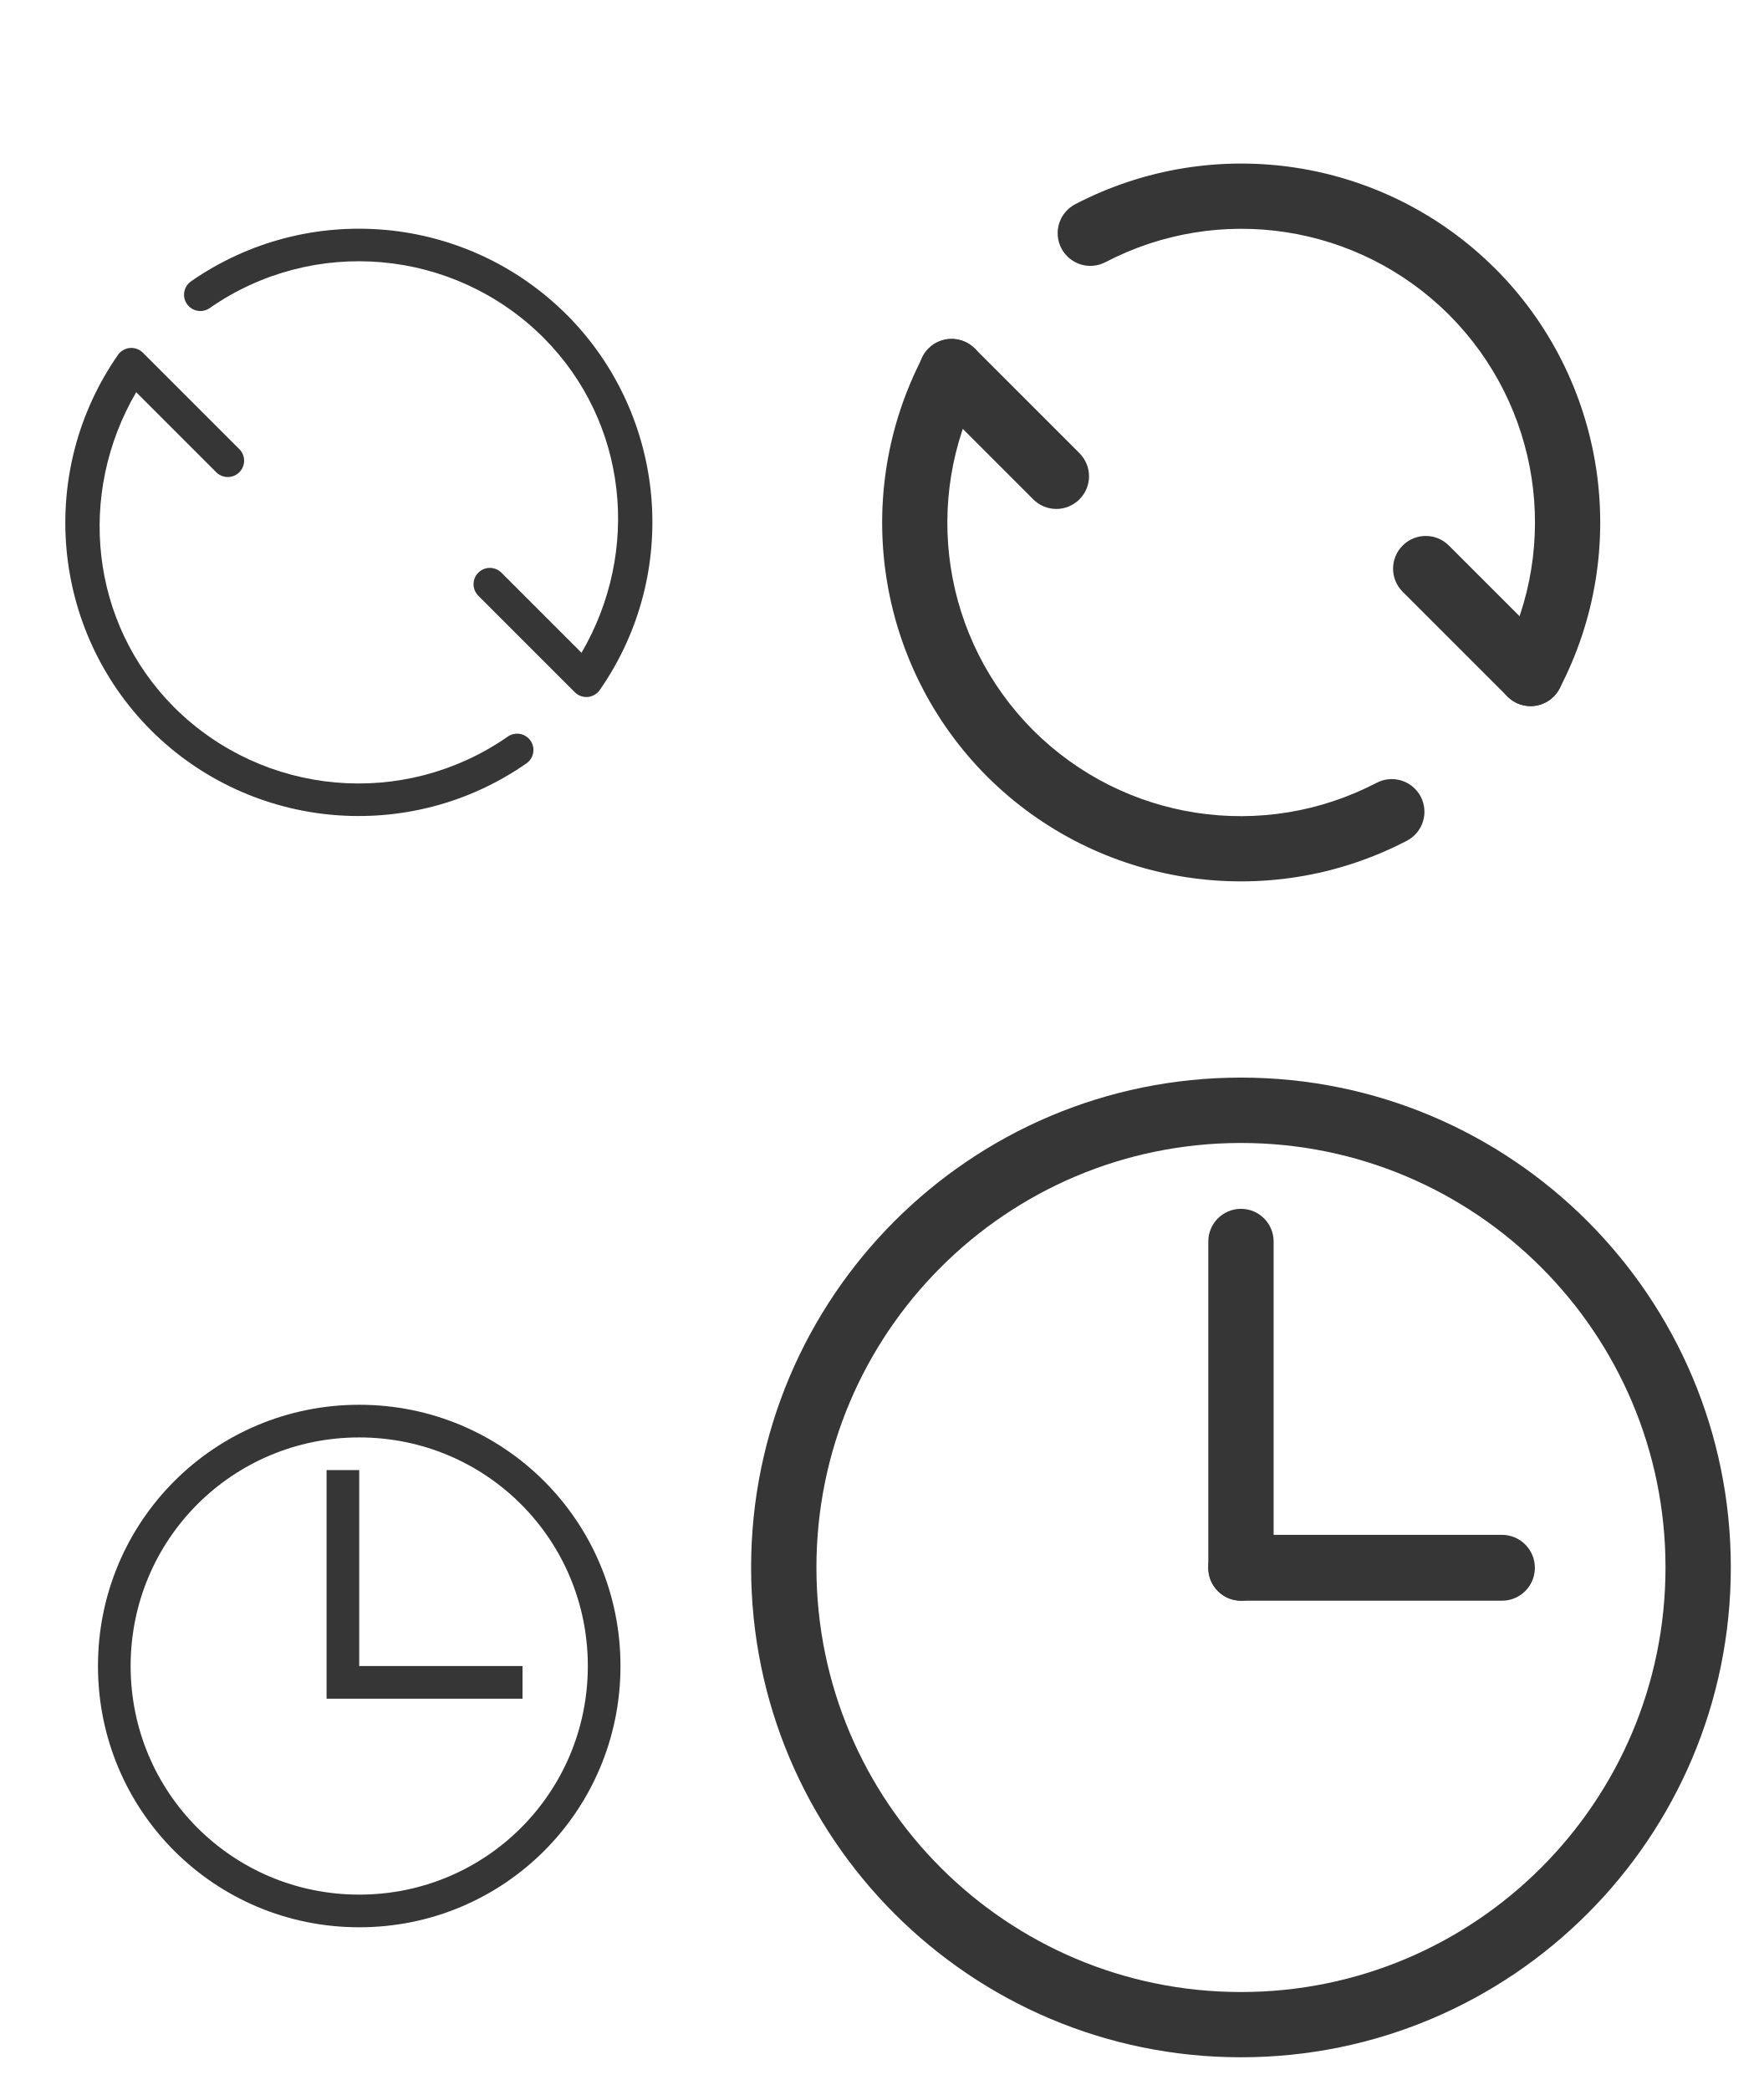
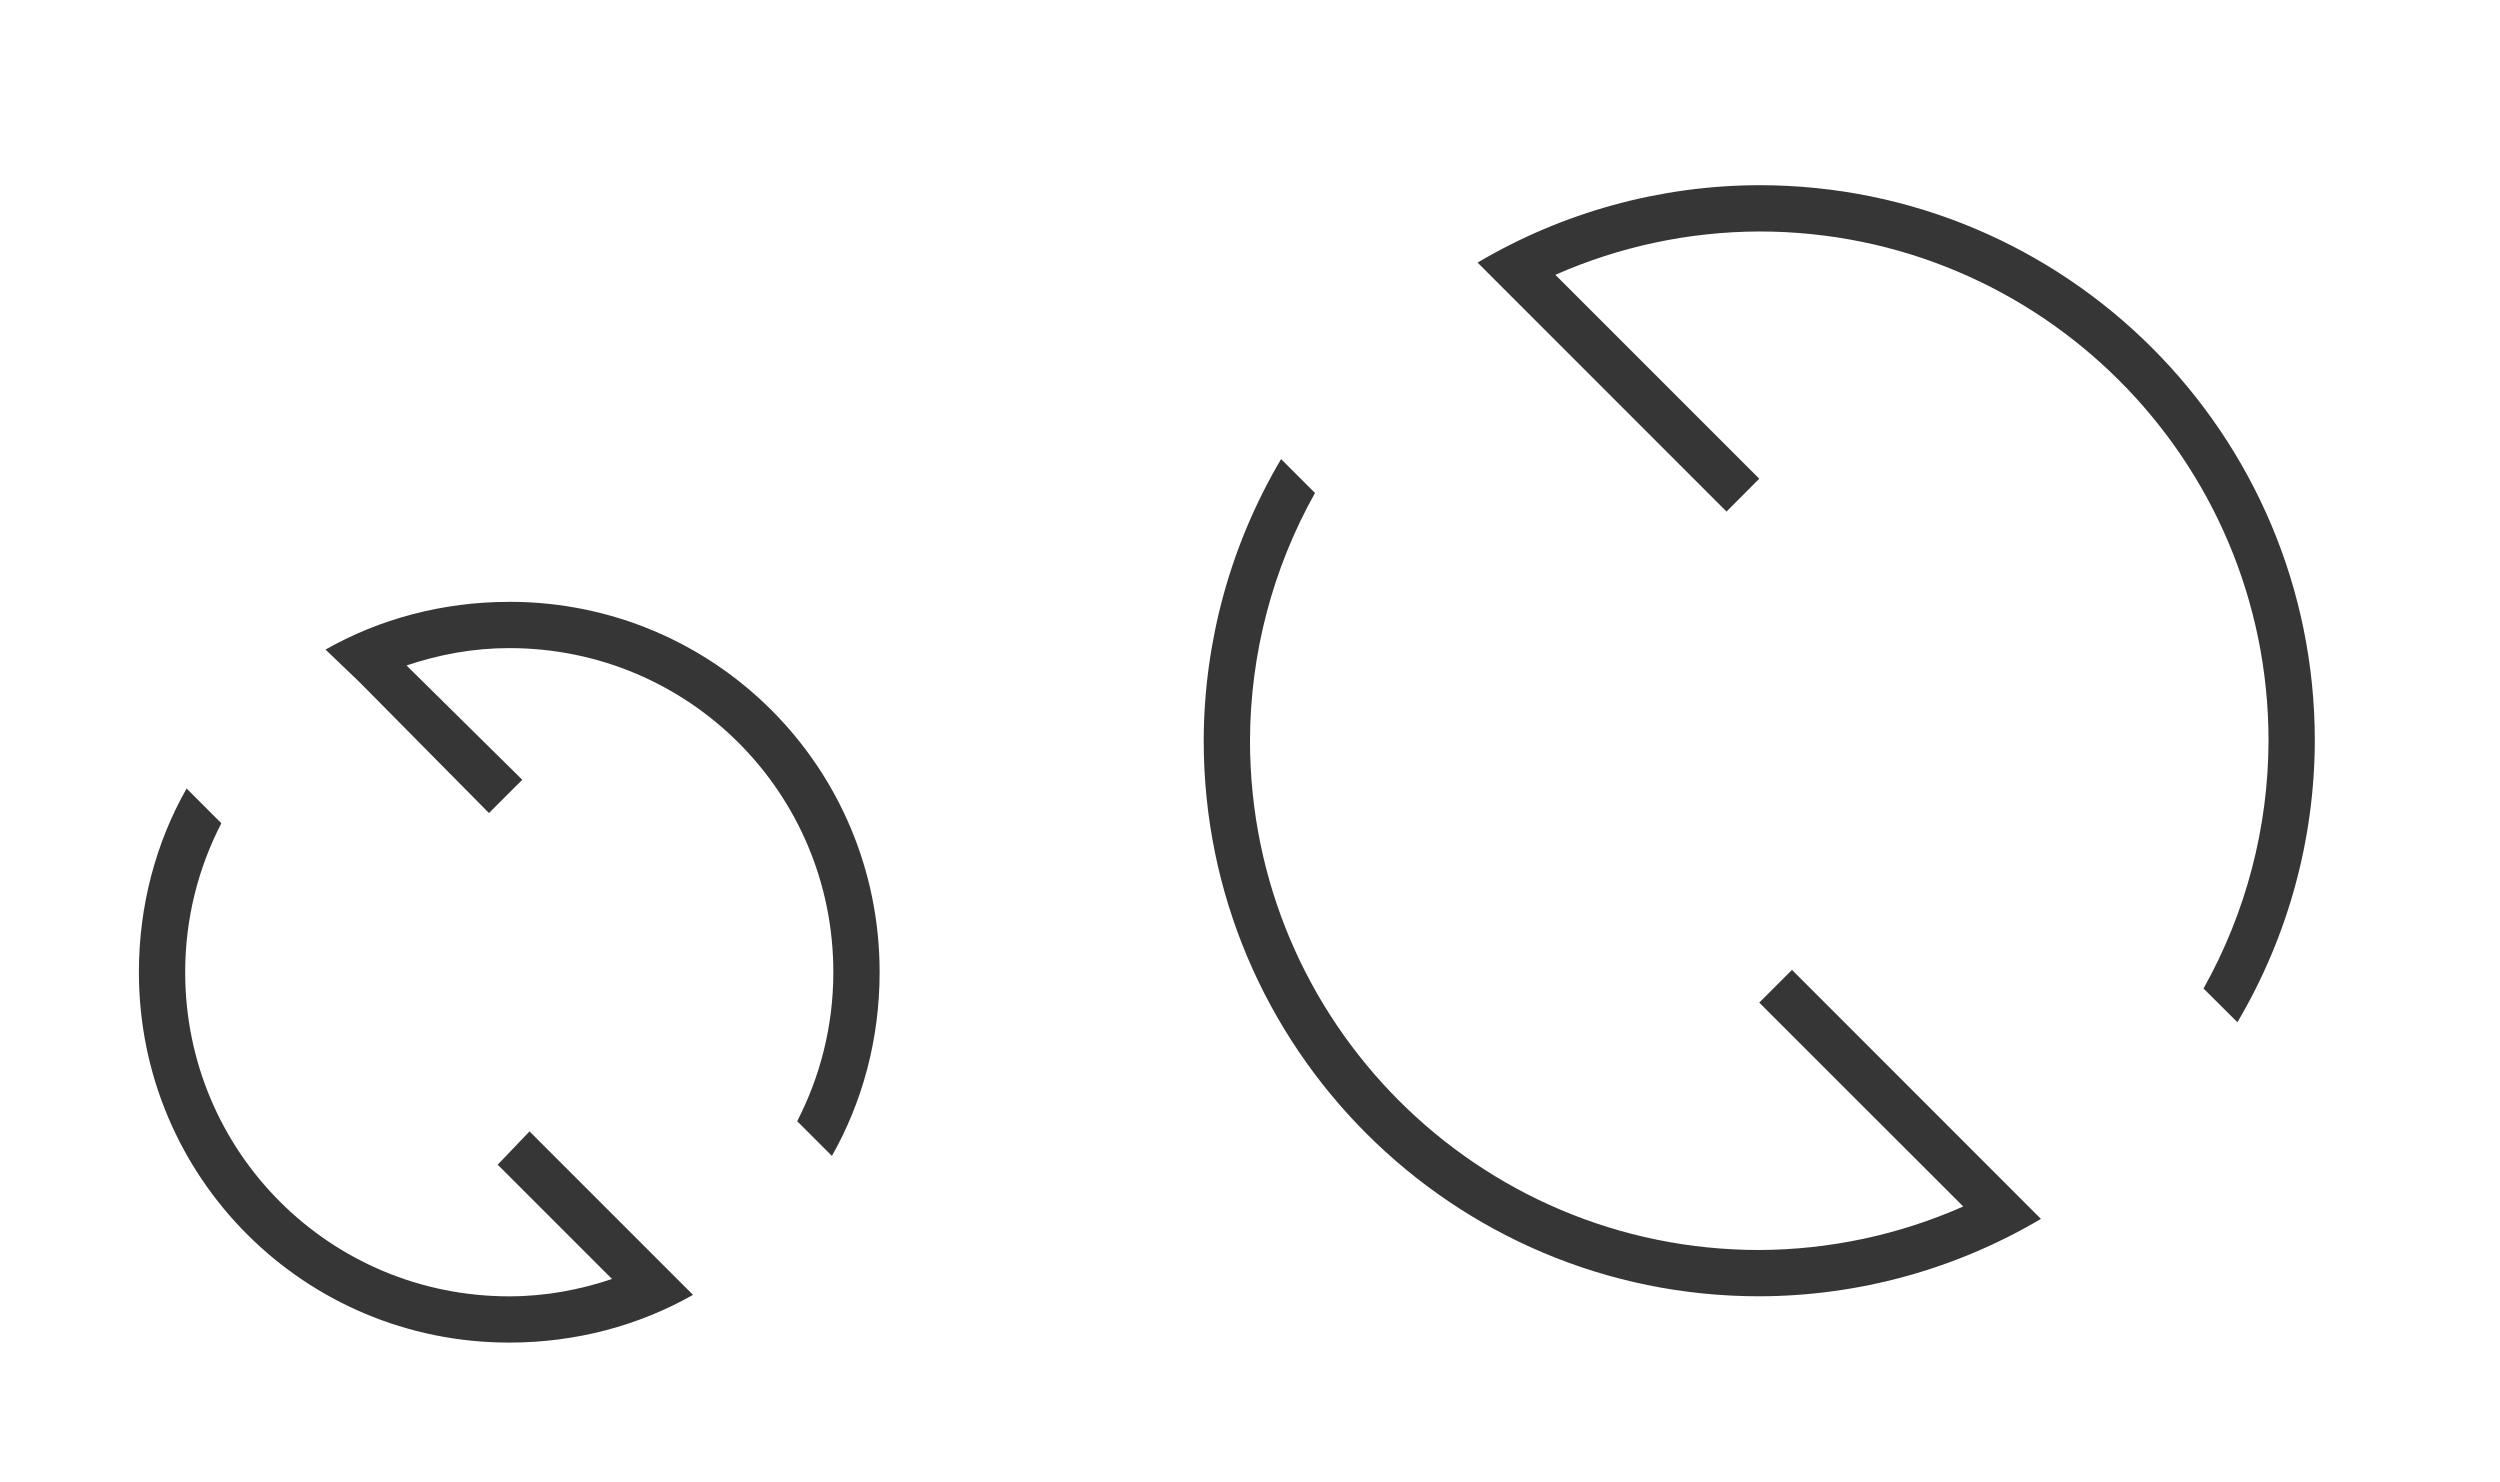
- <svg xmlns="http://www.w3.org/2000/svg" version="1.1" viewBox="0 0 54 64" id="svg8" width="54" height="64">
-   <defs id="defs1">
+ <svg xmlns="http://www.w3.org/2000/svg" version="1.1" viewBox="0 0 54 32">
+   <defs>
    <style id="current-color-scheme" type="text/css">.ColorScheme-Text { color:#363636; }</style>
  </defs>
-   <g id="22-22-view-history" transform="translate(0,30.017)">
-     <path class="ColorScheme-Text" d="m 11,13 c -4.432,0 -8,3.568 -8,8 0,4.432 3.568,8 8,8 4.432,0 8,-3.568 8,-8 0,-4.432 -3.568,-8 -8,-8 z m 0,1 c 3.878,0 7,3.122 7,7 0,3.878 -3.122,7 -7,7 -3.878,0 -7,-3.122 -7,-7 0,-3.878 3.122,-7 7,-7 z m -1,1 v 7 h 6 v -1 h -5 v -6 z" fill="currentColor" id="path5" />
-     <path d="M 0,10 V 32 H 22 V 10 Z" fill="none" id="path6" />
+   <g id="22-22-view-refresh" class="ColorScheme-Text">
+     <path class="ColorScheme-Text" d="m11 13c-1.442 0-2.803 0.369-3.969 1.031l0.719 0.688 0.062 0.062 2.75 2.781 0.719-0.719-2.5-2.469c0.698-0.235 1.439-0.375 2.219-0.375 3.878 0 7 3.122 7 7 0 1.163-0.284 2.256-0.781 3.219l0.75 0.75c0.662-1.166 1.031-2.527 1.031-3.969 0-4.432-3.568-8-8-8zm-6.969 4.031c-0.662 1.166-1.031 2.527-1.031 3.969 0 4.432 3.568 8 8 8 1.442 0 2.803-0.369 3.969-1.031l-3.531-3.531-0.688 0.719 2.469 2.469c-0.698 0.235-1.439 0.375-2.219 0.375-3.878 0-7-3.122-7-7 0-1.163 0.284-2.256 0.781-3.219l-0.75-0.75z" fill="currentColor" />
+     <path d="m0 10v22h22v-22h-22z" fill="none" />
  </g>
-   <g id="view-history" transform="translate(0,-1.983002)">
-     <circle cx="38" cy="49.983" r="16" opacity="0" id="circle6" />
-     <g class="ColorScheme-Text" fill="currentColor" id="g8">
-       <path id="path7" d="M 38 34.981 C 29.716 34.981 23 41.697 23 49.981 C 23 58.265 29.716 64.981 38 64.981 C 46.284 64.981 53 58.265 53 49.981 C 53 41.697 46.284 34.981 38 34.981 z M 38 36.983 A 13 13 0 0 1 51 49.983 A 13 13 0 0 1 38 62.983 A 13 13 0 0 1 25 49.983 A 13 13 0 0 1 38 36.983 z " />
-       <rect x="37" y="39" width="2" height="12" rx="1" ry="1" id="rect7" style="stroke-width:1.414" />
-       <rect transform="rotate(90)" x="48.983" y="-47" width="2.017" height="10" rx="1.008" ry="1.008" id="rect8" />
+   <g id="view-refresh">
+     <path class="ColorScheme-Text" d="m38 4a12 12 0 0 0-6.084 1.672l5.377 5.378 0.707-0.71-4.404-4.404a11 11 0 0 1 4.404-0.936 11 11 0 0 1 11 11 11 11 0 0 1-1.404 5.352l0.732 0.728a12 12 0 0 0 1.672-6.08 12 12 0 0 0-12-12m-10.328 5.916a12 12 0 0 0-1.672 6.084 12 12 0 0 0 12 12 12 12 0 0 0 6.084-1.672l-5.377-5.379-0.707 0.707 4.406 4.404a11 11 0 0 1-4.406 0.94 11 11 0 0 1-11-11 11 11 0 0 1 1.404-5.352z" fill="currentColor" />
+     <path d="m22 0v32h32v-32h-32z" fill="none" />
+   </g>
+   <g id="22-22-view-history" transform="translate(0,32)">
+     <path class="ColorScheme-Text" d="m11 13c-4.432 0-8 3.568-8 8s3.568 8 8 8 8-3.568 8-8-3.568-8-8-8zm0 1c3.878 0 7 3.122 7 7s-3.122 7-7 7-7-3.122-7-7 3.122-7 7-7zm-1 1v7h6v-1h-5v-6h-1z" fill="currentColor" />
+     <path d="m0 10v22h22v-22h-22z" fill="none" />
+   </g>
+   <g id="view-history">
+     <circle cx="38" cy="49.983" r="16" opacity="0" />
+     <g class="ColorScheme-Text" fill="currentColor">
+       <path d="m38 34.982a15 15 0 0 0-15 15 15 15 0 0 0 15 15 15 15 0 0 0 15-15 15 15 0 0 0-15-15zm0 1.018a13.983 13.983 0 0 1 13.982 13.982 13.983 13.983 0 0 1-13.982 13.984 13.983 13.983 0 0 1-13.982-13.984 13.983 13.983 0 0 1 13.982-13.982z" />
+       <rect x="37" y="39" width="1" height="12" rx=".5" ry=".5" />
+       <rect transform="rotate(90)" x="50" y="-47" width="1" height="10" rx=".5" ry=".5" />
    </g>
  </g>
-   <g id="view-refresh" transform="translate(63.00248,-44)">
-     <rect id="rect4546" width="32" height="32" x="-41" y="44" rx="0" ry="0" style="fill:none" />
-     <path d="m -23.328,49.135 c -2.258,-0.345 -4.624,0.011 -6.75,1.119 a 1,1 0 0 0 -0.424,1.35 1,1 0 0 0 1.35,0.424 c 3.485,-1.818 7.735,-1.167 10.518,1.609 2.779,2.782 3.432,7.034 1.613,10.521 a 1,1 0 0 0 0.424,1.35 1,1 0 0 0 1.35,-0.424 c 2.219,-4.255 1.42,-9.469 -1.973,-12.863 a 1,1 0 0 0 -0.002,0 c -1.697,-1.693 -3.847,-2.741 -6.105,-3.086 z m -10.83,5.295 a 1,1 0 0 0 -0.586,0.492 c -2.217,4.252 -1.422,9.459 1.965,12.854 a 1,1 0 0 0 0.002,0.002 c 3.395,3.386 8.604,4.184 12.855,1.967 a 1,1 0 0 0 0.424,-1.35 1,1 0 0 0 -1.35,-0.424 c -3.484,1.817 -7.733,1.167 -10.516,-1.607 l -0.002,-0.002 c -2.774,-2.783 -3.423,-7.031 -1.605,-10.516 a 1,1 0 0 0 -0.426,-1.35 1,1 0 0 0 -0.762,-0.066 z" id="path2104" class="ColorScheme-Text" fill="currentColor" />
-     <path id="rect2921" d="m -33.865,54.375 c -0.256,0 -0.511,0.097 -0.707,0.293 -0.392,0.392 -0.392,1.022 0,1.414 l 3.209,3.209 c 0.392,0.392 1.022,0.392 1.414,0 0.392,-0.392 0.392,-1.022 0,-1.414 l -3.209,-3.209 C -33.354,54.472 -33.61,54.375 -33.865,54.375 Z m 14.521,6.037 c -0.256,0 -0.511,0.097 -0.707,0.293 -0.392,0.392 -0.392,1.024 0,1.416 l 3.209,3.209 c 0.392,0.392 1.024,0.392 1.416,0 0.392,-0.392 0.392,-1.022 0,-1.414 l -3.211,-3.211 c -0.196,-0.196 -0.451,-0.293 -0.707,-0.293 z" fill="currentColor" class="ColorScheme-Text" style="color:#363636;opacity:1" />
-   </g>
-   <g id="22-22-view-refresh" transform="translate(-32.01735,-32.00005)">
-     <rect style="fill:none;fill-opacity:1;stroke:none;stroke-width:1.63;stroke-linecap:round;stroke-linejoin:round;stroke-miterlimit:4;stroke-dasharray:none;stroke-opacity:1;paint-order:stroke fill markers" id="rect17285" width="22" height="22" x="32.011" y="37" rx="0" ry="0" />
-     <path d="m 43.803,39.039 c -2.044,-0.181 -4.149,0.333 -5.936,1.576 a 0.5,0.5 0 0 0 -0.125,0.695 0.5,0.5 0 0 0 0.695,0.125 c 3.181,-2.214 7.483,-1.831 10.225,0.908 2.58,2.59 2.979,6.536 1.162,9.646 l -2.453,-2.453 a 0.5,0.5 0 0 0 -0.707,0 0.5,0.5 0 0 0 0,0.707 l 2.955,2.955 a 0.5,0.5 0 0 0 0.764,-0.068 c 2.484,-3.569 2.058,-8.414 -1.012,-11.494 a 0.5,0.5 0 0 0 -0.002,0 c -1.54,-1.539 -3.522,-2.416 -5.566,-2.598 z m -7.807,3.617 a 0.5,0.5 0 0 0 -0.367,0.213 c -2.484,3.569 -2.058,8.414 1.012,11.494 a 0.5,0.5 0 0 0 0.002,0.002 c 3.08,3.07 7.925,3.496 11.494,1.012 a 0.5,0.5 0 0 0 0.125,-0.697 0.5,0.5 0 0 0 -0.697,-0.123 c -3.177,2.211 -7.472,1.833 -10.215,-0.898 l -0.002,-0.002 C 34.769,51.066 34.371,47.12 36.188,44.01 l 2.451,2.451 a 0.5,0.5 0 0 0 0.707,0 0.5,0.5 0 0 0 0,-0.707 L 36.393,42.801 A 0.5,0.5 0 0 0 35.996,42.656 Z" id="path1690" class="ColorScheme-Text" fill="currentColor" />
-   </g>
</svg>
